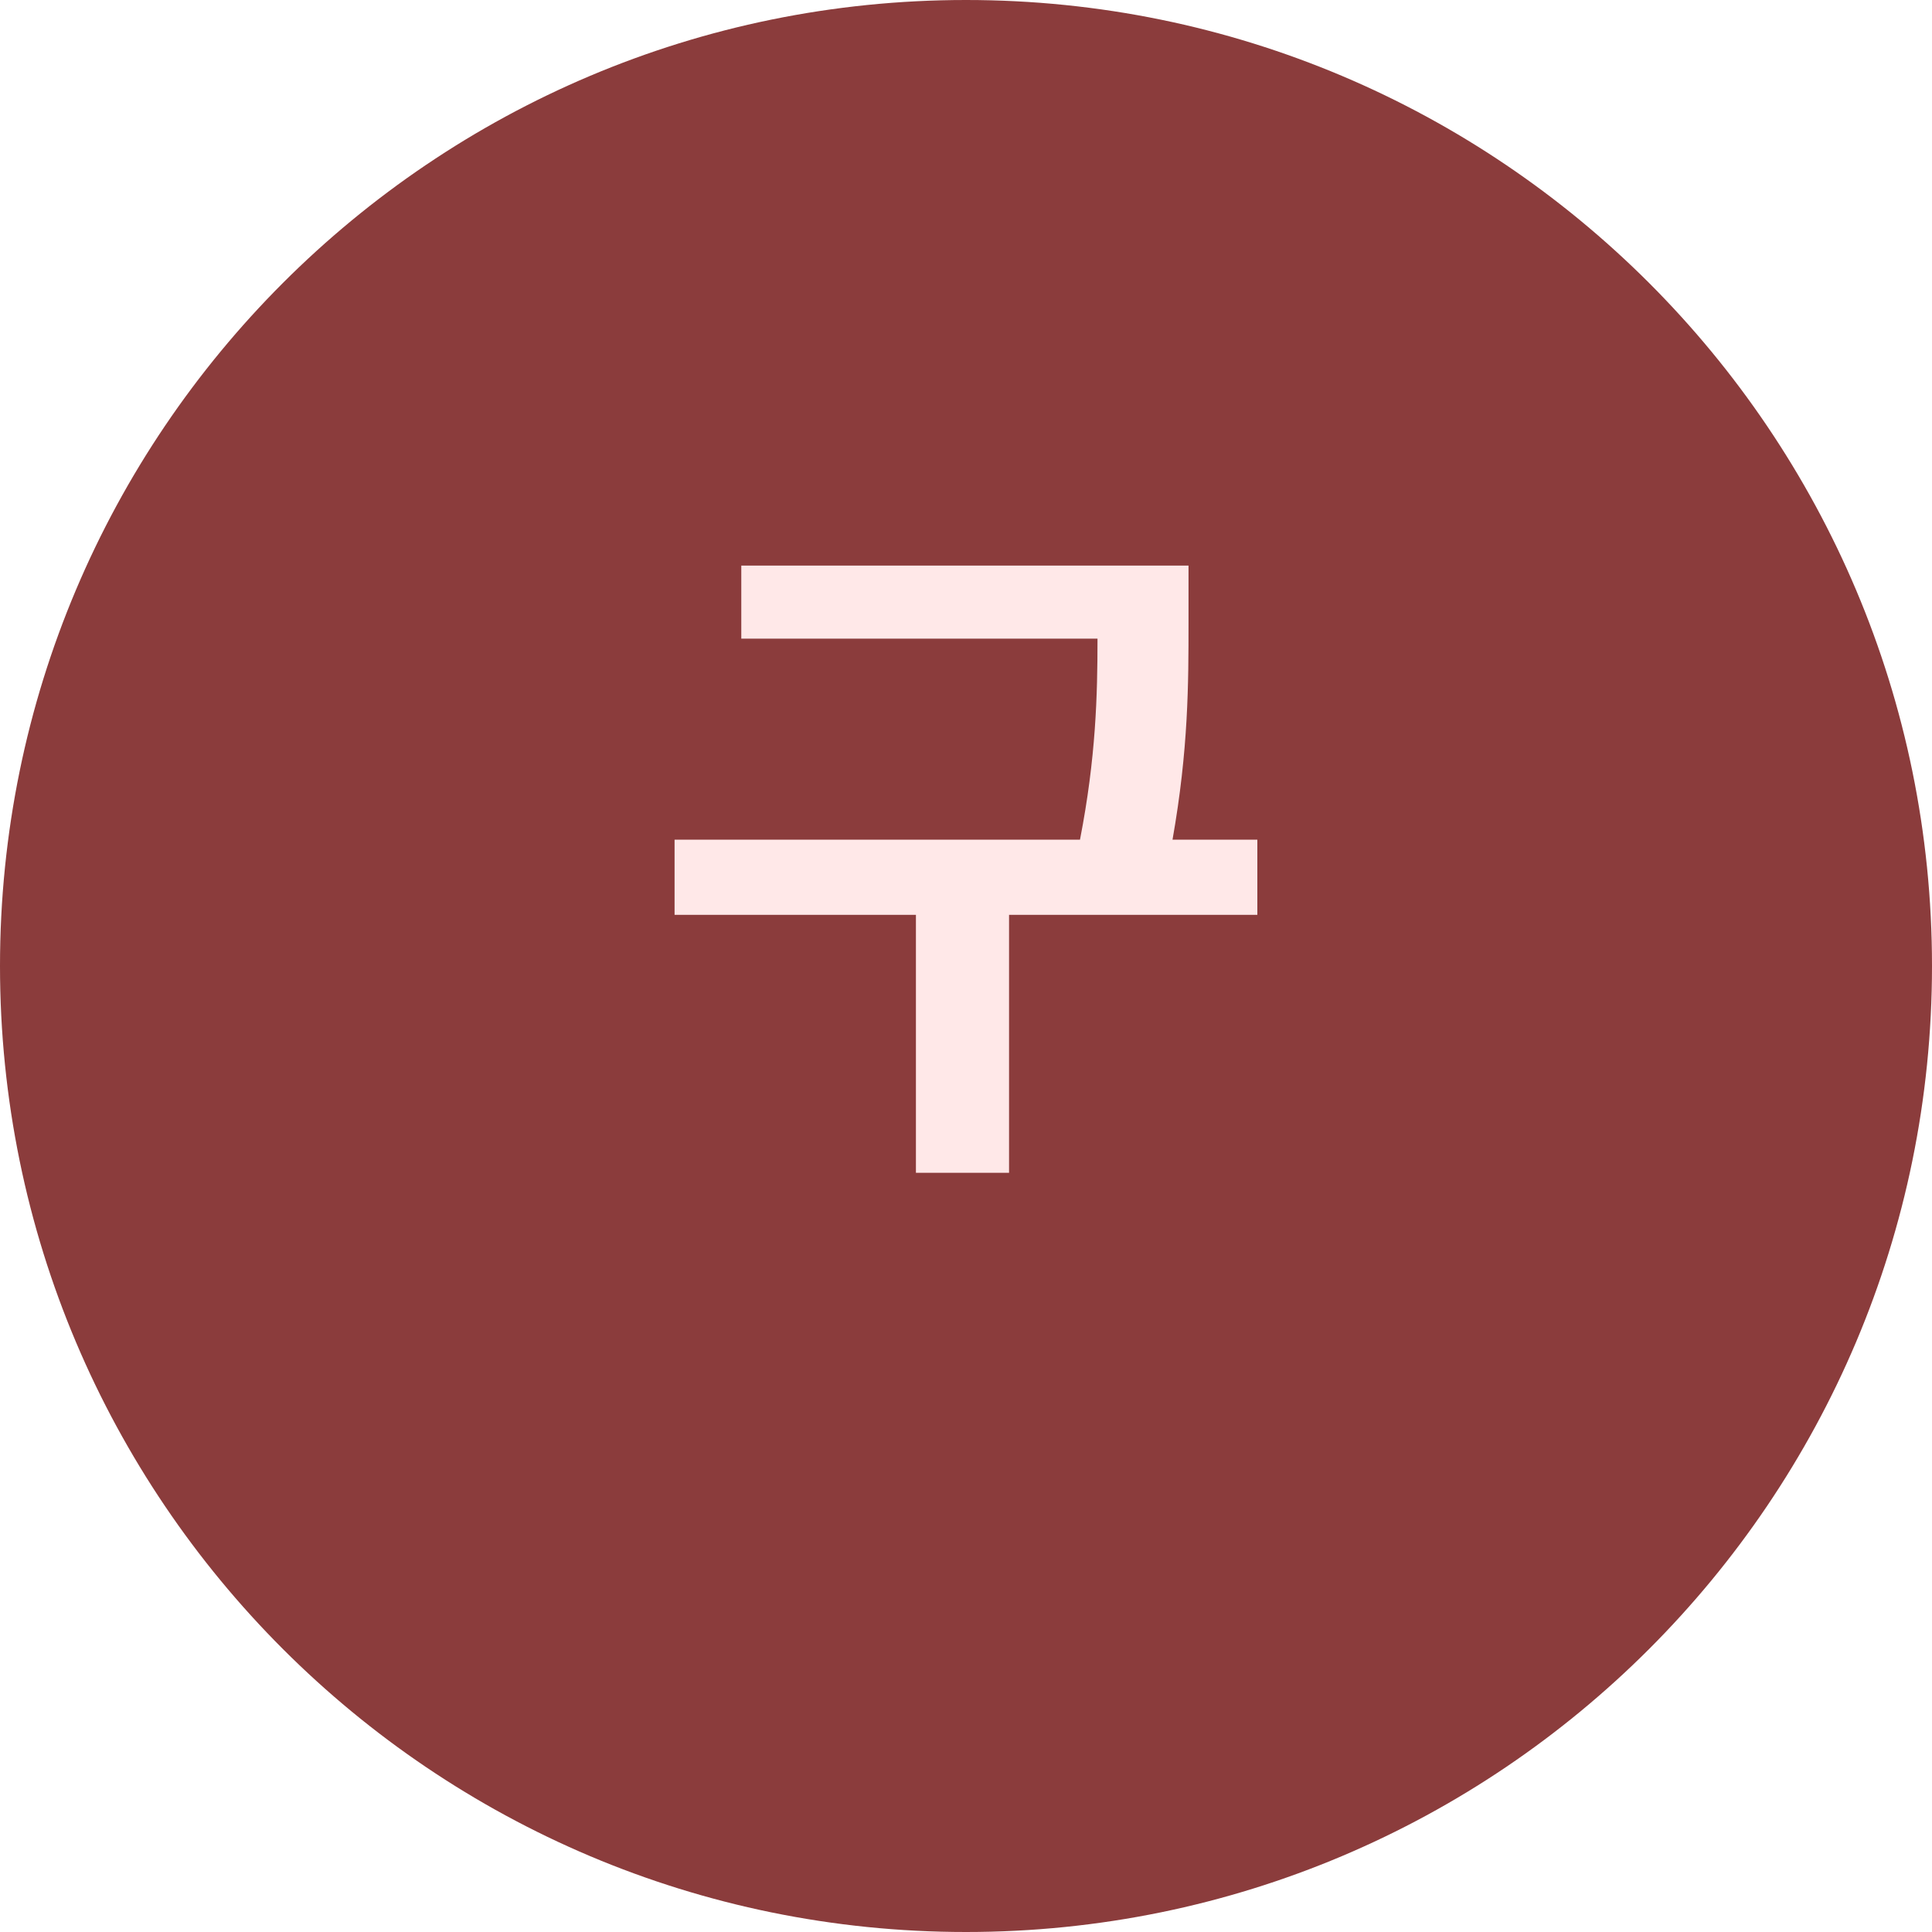
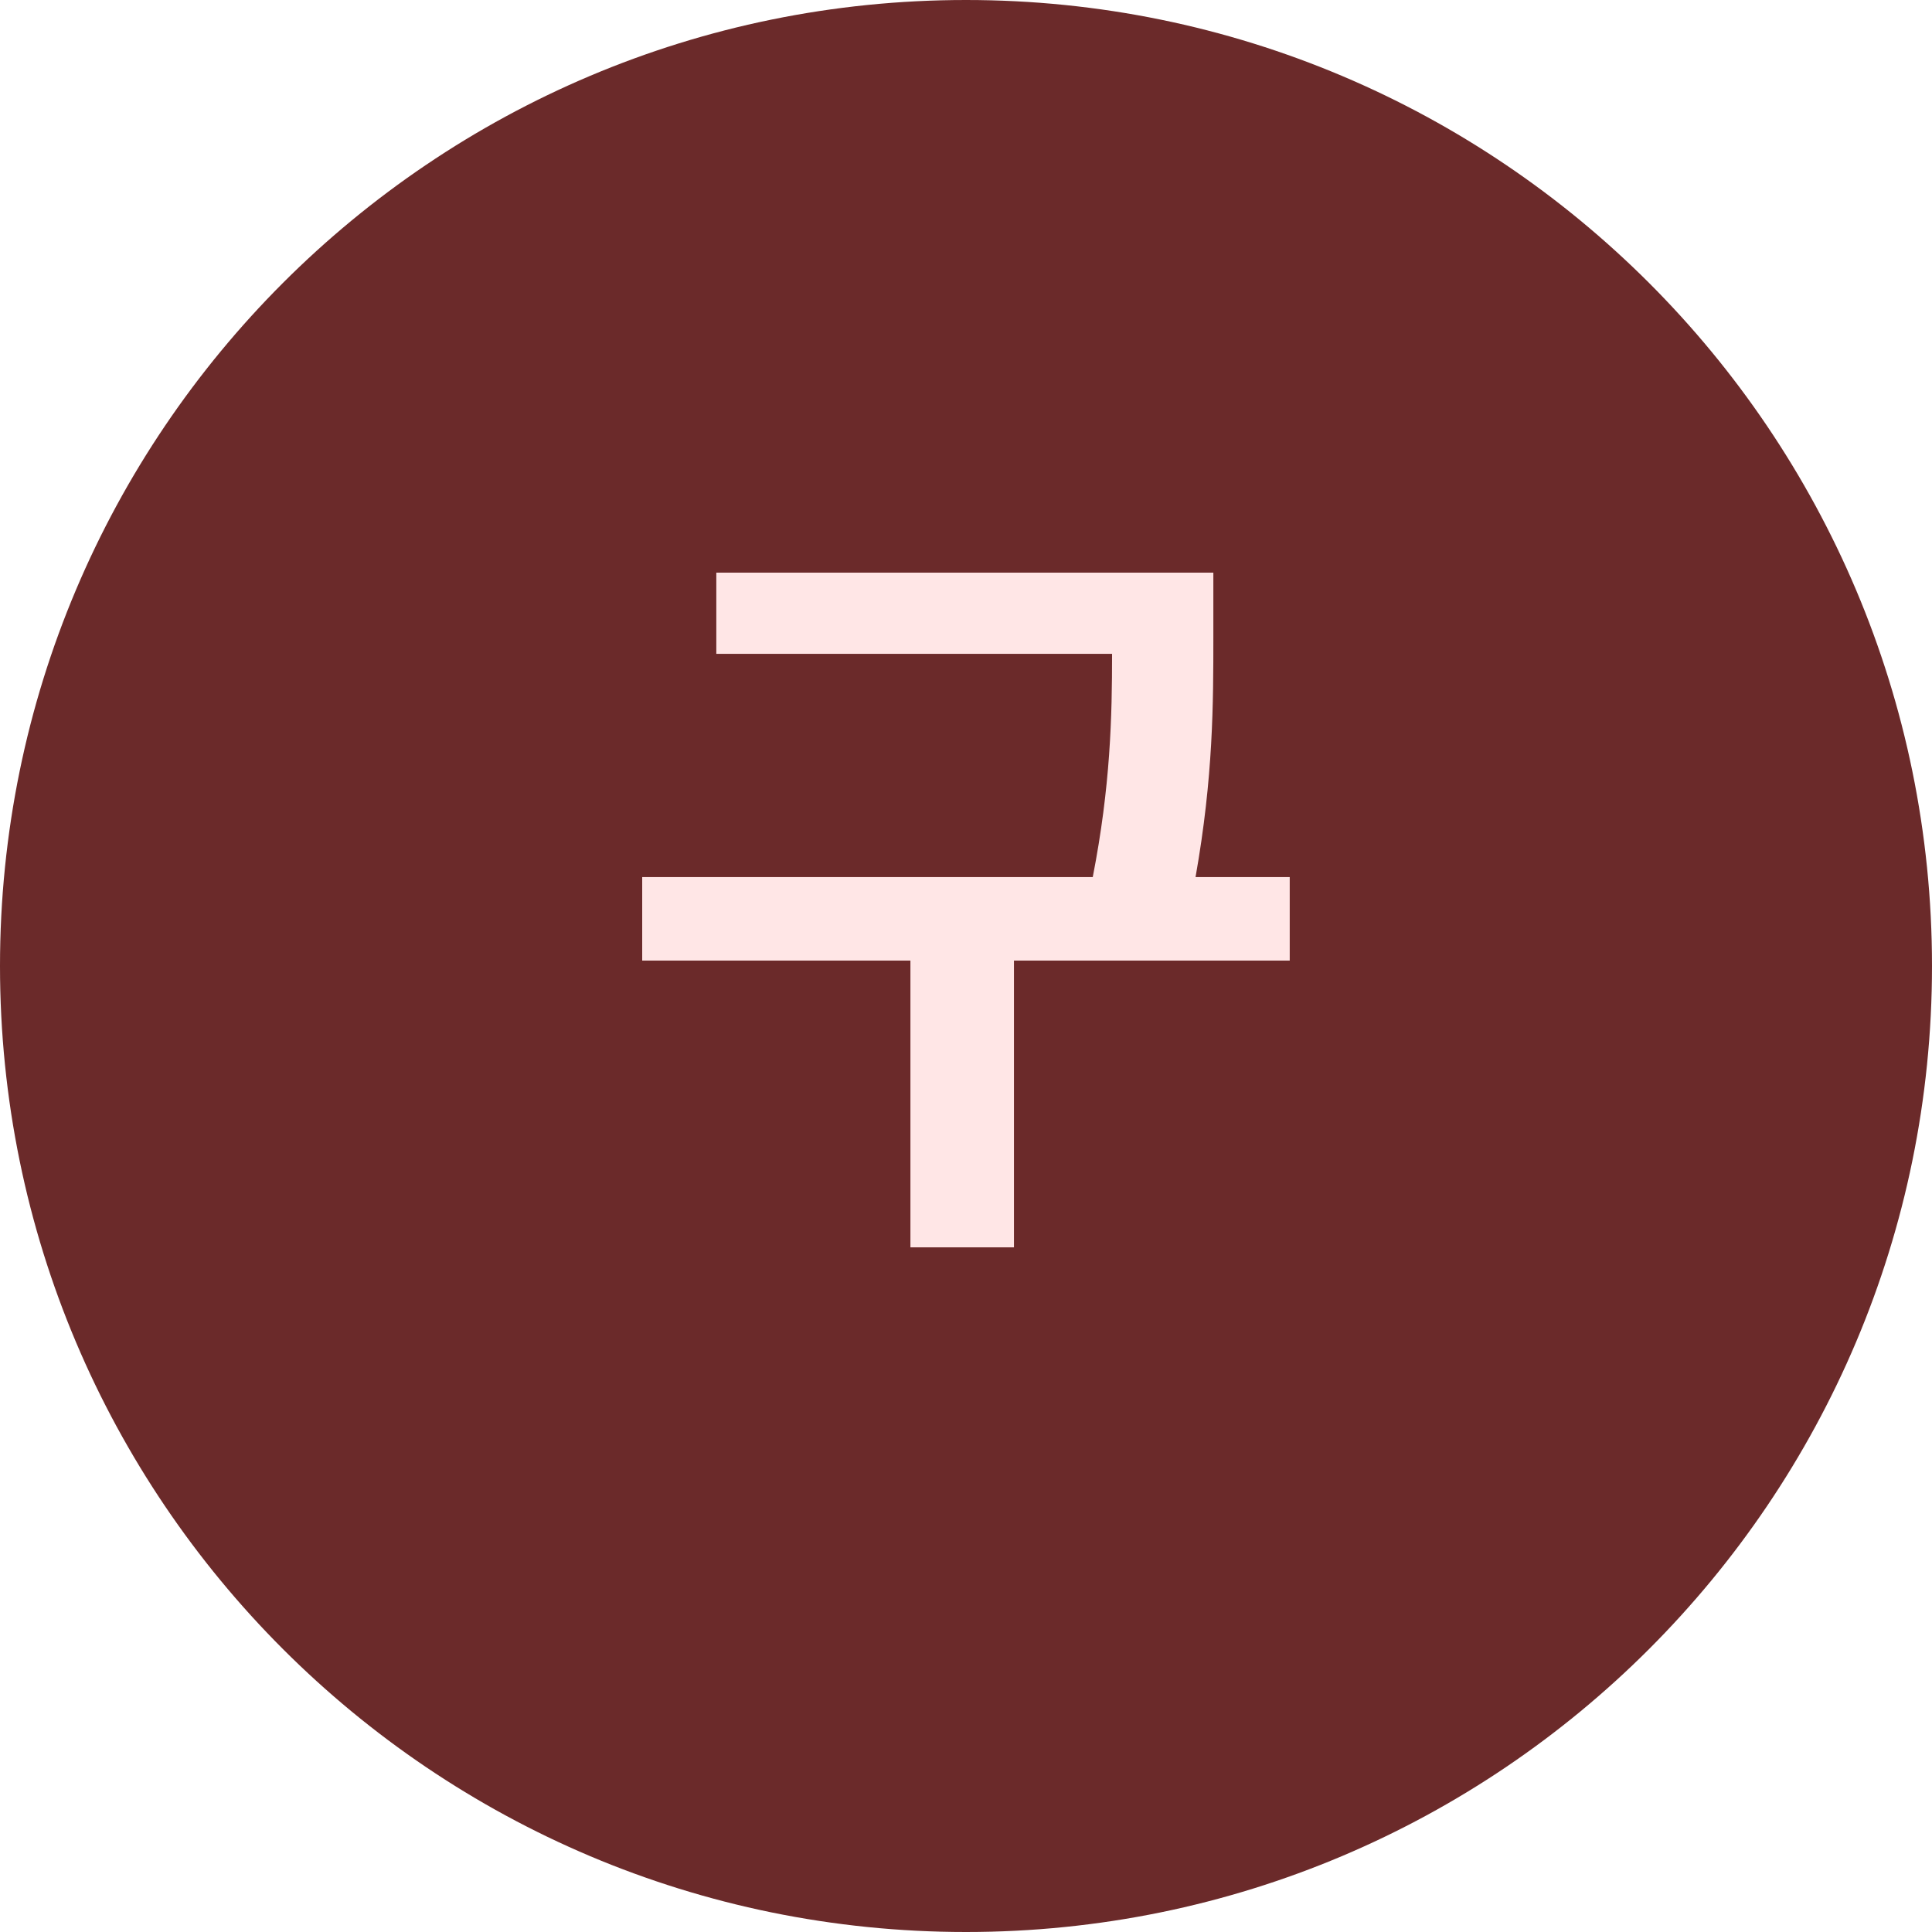
<svg xmlns="http://www.w3.org/2000/svg" width="200" height="200" viewBox="0 0 200 200">
-   <circle cx="100" cy="100" r="100" fill="#8B3C3C" />
-   <text x="100" y="115" text-anchor="middle" font-family="Pretendard, sans-serif" font-size="72" font-weight="700" fill="#FFE8E8">구</text>
+   <defs>
+     <clipPath id="circle">
+       <circle cx="100" cy="100" r="100" />
+     </clipPath>
+   </defs>
+   <circle cx="100" cy="100" r="100" fill="#6B2A2A" />
+   <text x="100" y="122" text-anchor="middle" font-family="Pretendard, Apple SD Gothic Neo, sans-serif" font-size="80" font-weight="700" fill="#FFE6E6">구</text>
</svg>
